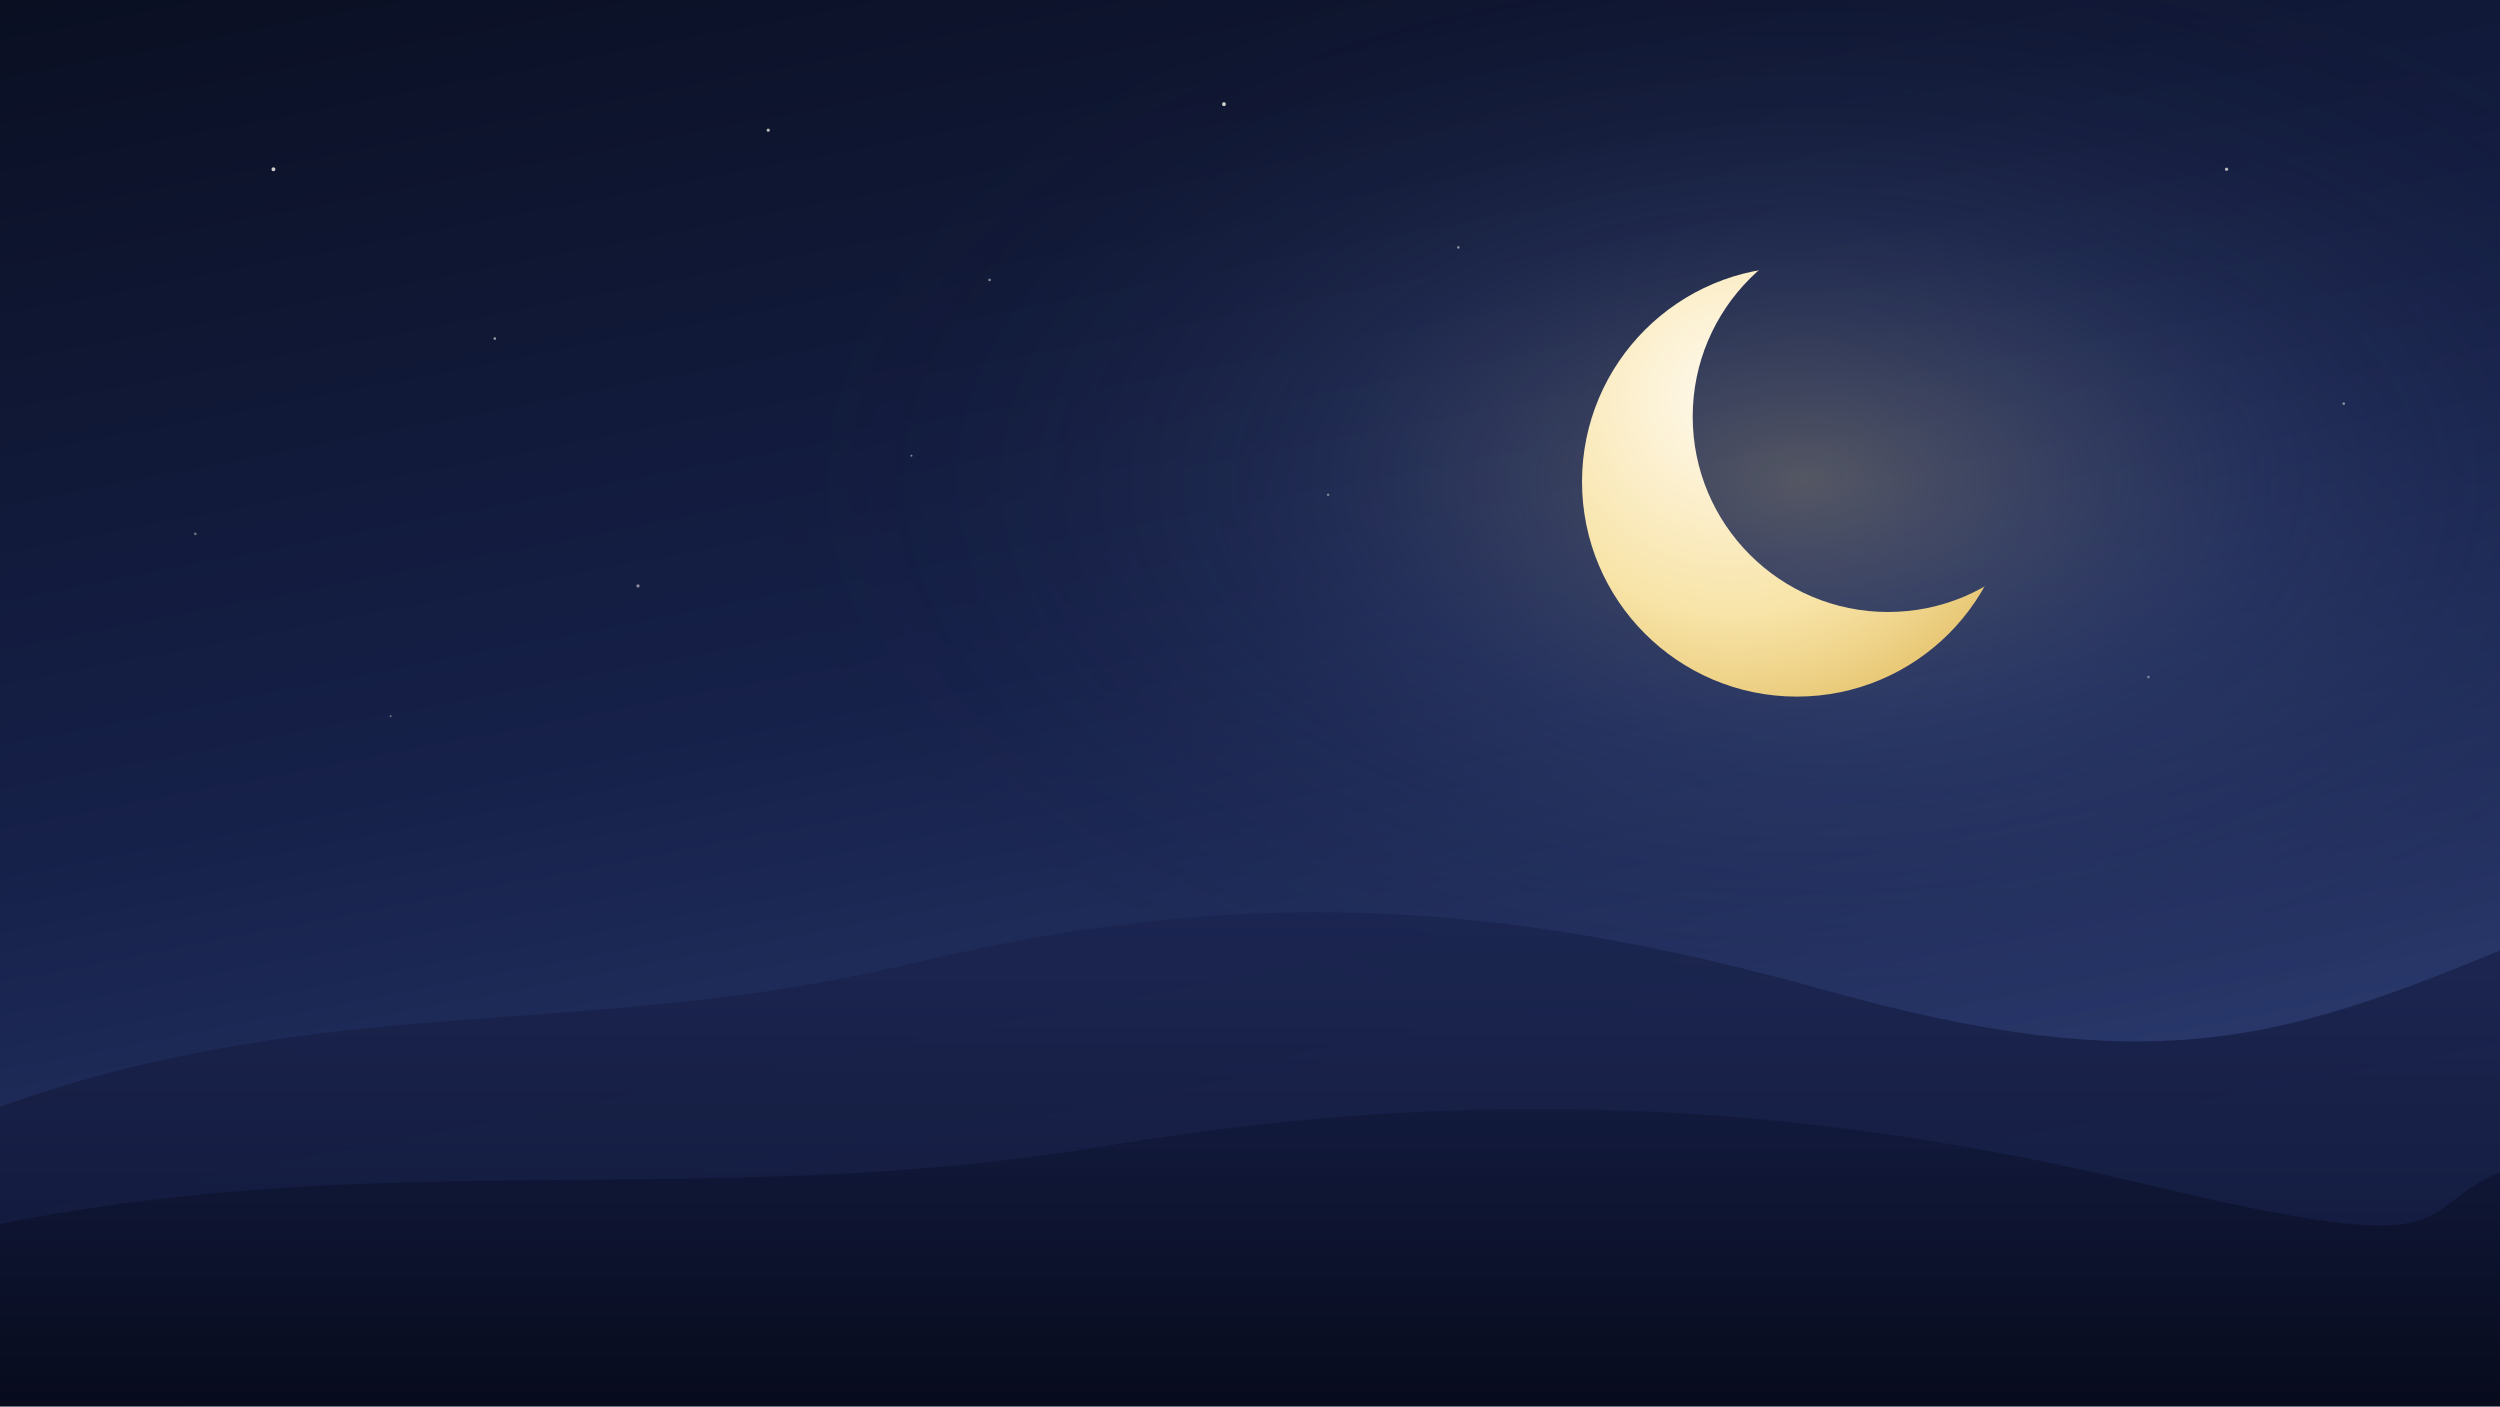
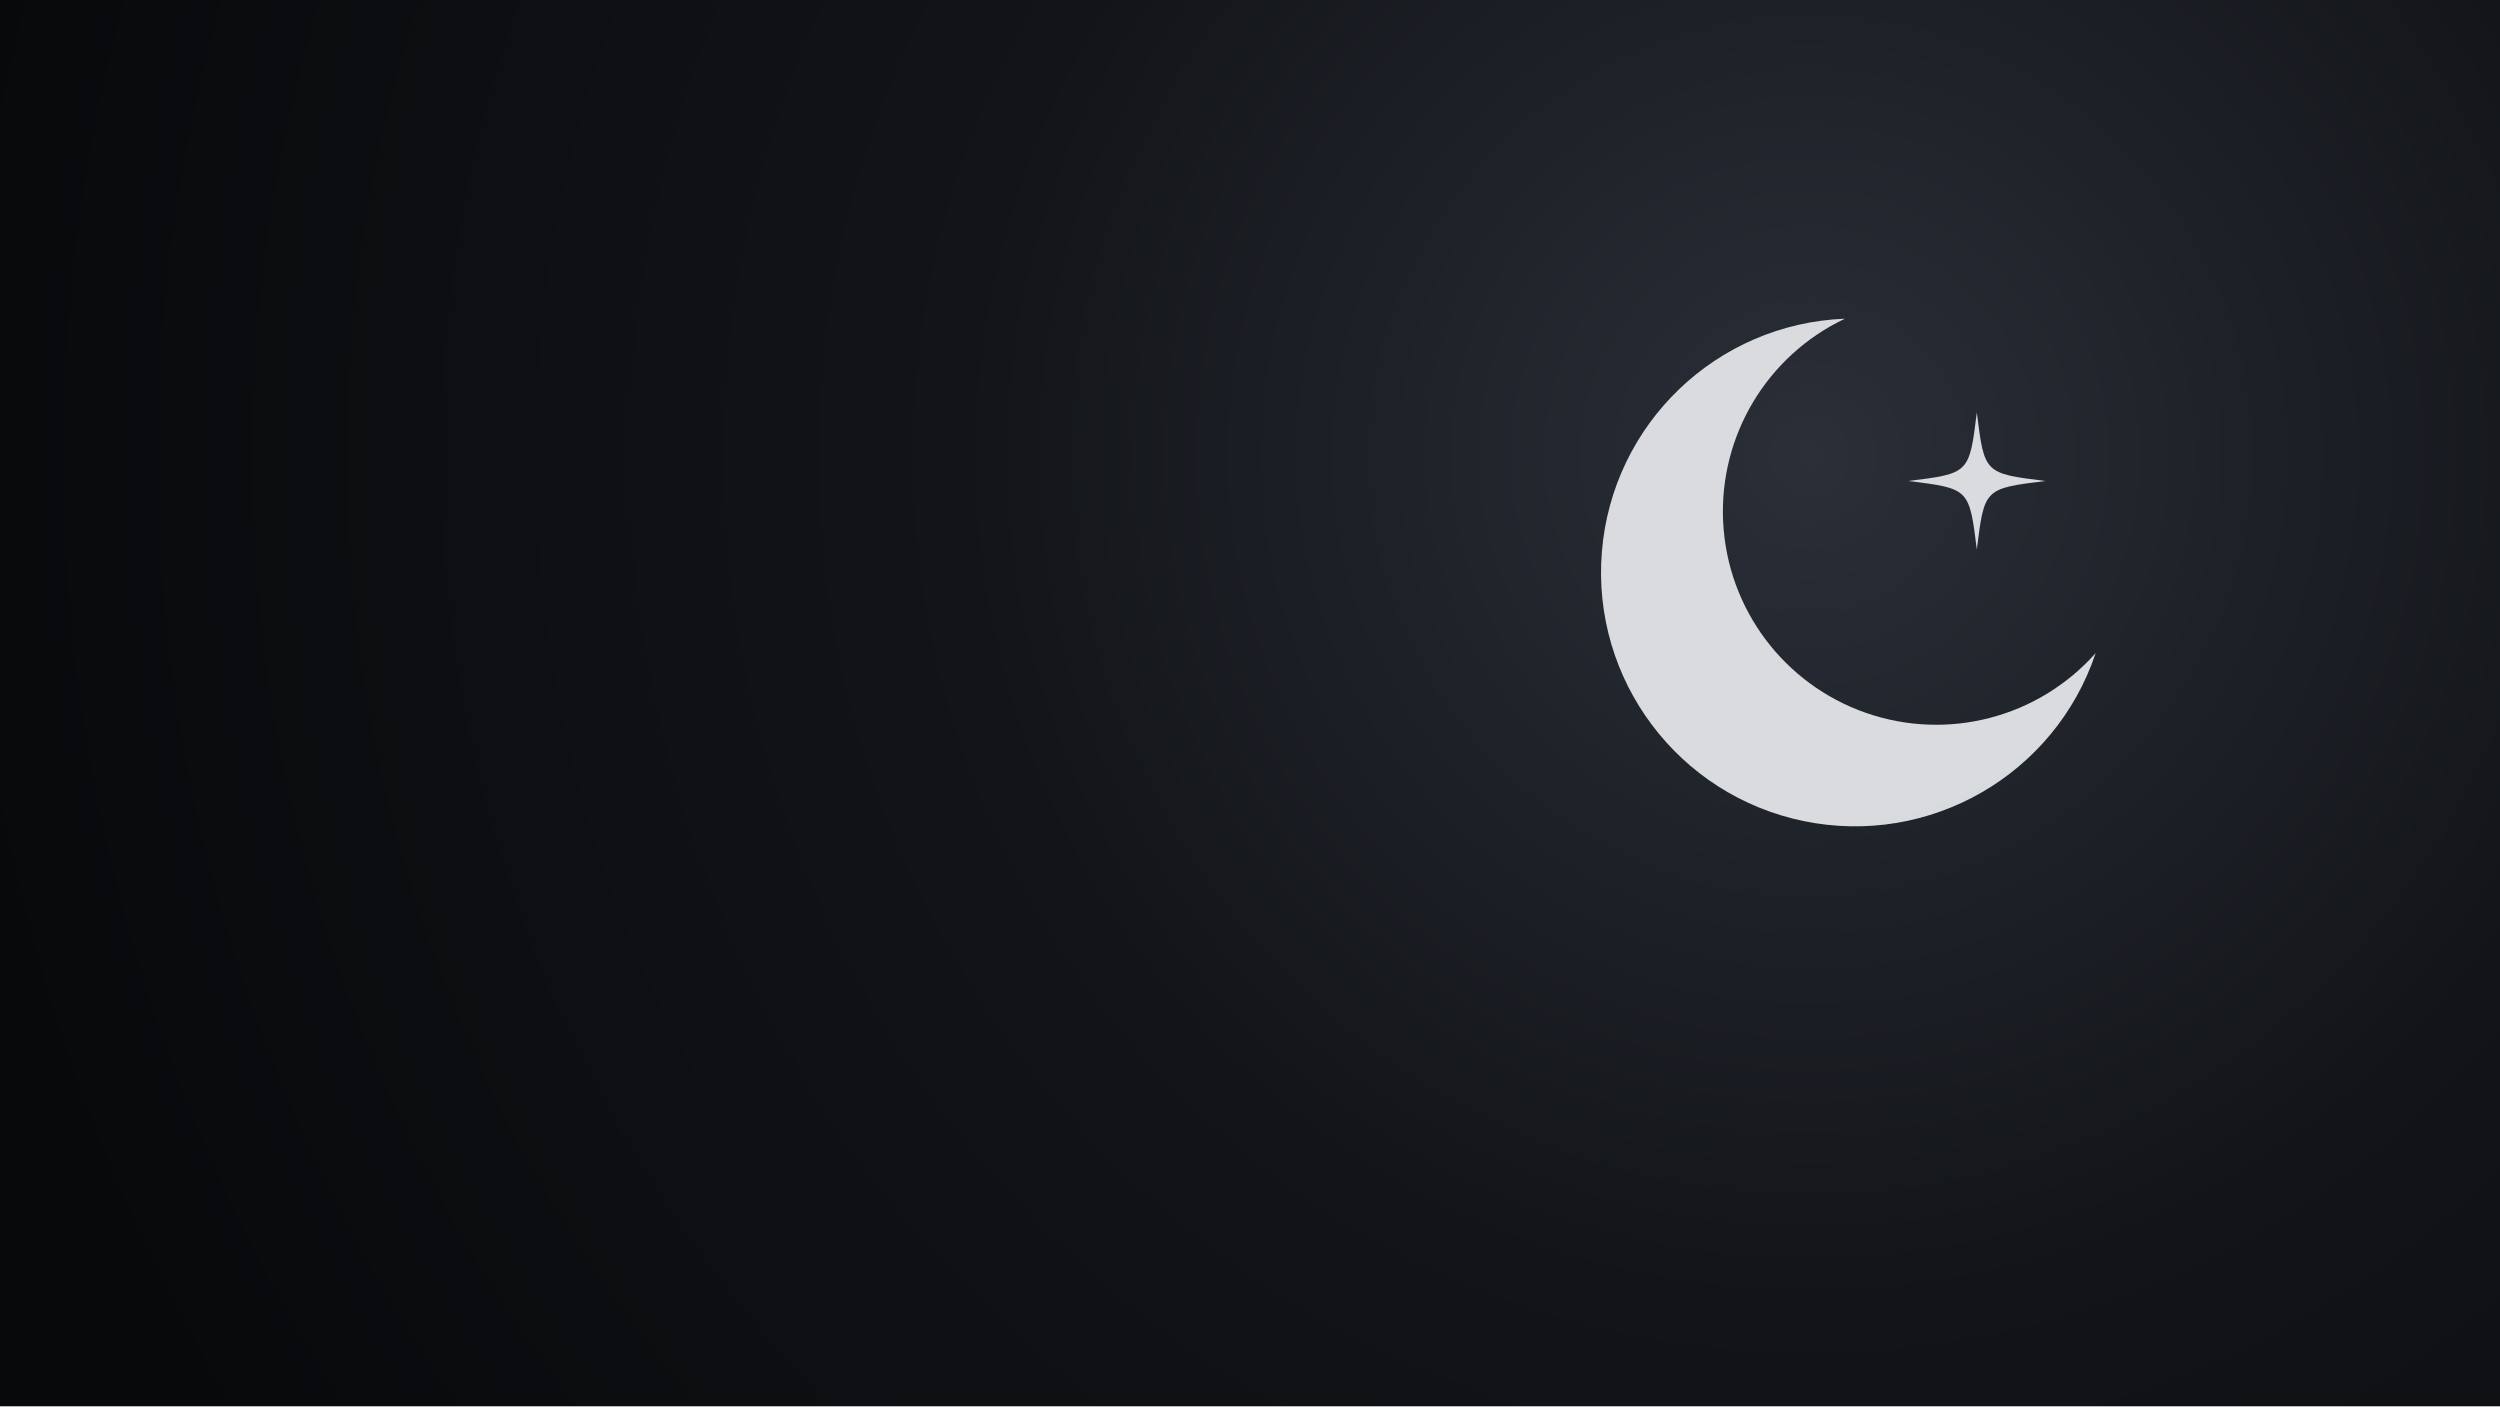
<svg xmlns="http://www.w3.org/2000/svg" viewBox="0 0 3840 2160" width="3840" height="2160">
  <defs>
-     <linearGradient id="sky" x1="0" y1="0" x2="0.35" y2="1">
-       <stop offset="0" stop-color="#0a0f22" />
-       <stop offset="0.55" stop-color="#16214a" />
-       <stop offset="1" stop-color="#2b3a6e" />
-     </linearGradient>
-     <radialGradient id="glow" cx="0.72" cy="0.34" r="0.42">
-       <stop offset="0" stop-color="#f8e4a8" stop-opacity="0.28" />
-       <stop offset="0.45" stop-color="#8fa3d9" stop-opacity="0.10" />
-       <stop offset="1" stop-color="#0a0f22" stop-opacity="0" />
+     <radialGradient id="glow" gradientUnits="userSpaceOnUse" cx="2780" cy="700" r="2900">
+       <stop offset="0" stop-color="#2A2F38" />
+       <stop offset="0.45" stop-color="#121418" />
+       <stop offset="1" stop-color="#08090B" />
    </radialGradient>
-     <radialGradient id="moon" cx="0.35" cy="0.3" r="0.85">
-       <stop offset="0" stop-color="#fffaf0" />
-       <stop offset="0.6" stop-color="#f8e4a8" />
-       <stop offset="1" stop-color="#e2bd62" />
-     </radialGradient>
-     <mask id="crescent">
-       <rect width="3840" height="2160" fill="#fff" />
-       <circle cx="2900" cy="640" r="300" fill="#000" />
-     </mask>
-     <linearGradient id="hill1" x1="0" y1="0" x2="0" y2="1">
-       <stop offset="0" stop-color="#1b2550" />
-       <stop offset="1" stop-color="#0d1330" />
-     </linearGradient>
-     <linearGradient id="hill2" x1="0" y1="0" x2="0" y2="1">
-       <stop offset="0" stop-color="#121a3d" />
-       <stop offset="1" stop-color="#070b1c" />
-     </linearGradient>
  </defs>
-   <rect width="3840" height="2160" fill="url(#sky)" />
  <rect width="3840" height="2160" fill="url(#glow)" />
-   <g fill="#fffaf0">
-     <circle cx="420" cy="260" r="3" opacity="0.8" />
-     <circle cx="760" cy="520" r="2" opacity="0.6" />
-     <circle cx="1180" cy="200" r="2.5" opacity="0.7" />
-     <circle cx="1520" cy="430" r="2" opacity="0.5" />
-     <circle cx="1880" cy="160" r="3" opacity="0.8" />
-     <circle cx="2240" cy="380" r="2" opacity="0.5" />
-     <circle cx="3420" cy="260" r="2.5" opacity="0.7" />
-     <circle cx="3600" cy="620" r="2" opacity="0.5" />
-     <circle cx="300" cy="820" r="2" opacity="0.4" />
-     <circle cx="980" cy="900" r="2.5" opacity="0.5" />
-     <circle cx="2040" cy="760" r="2" opacity="0.4" />
-     <circle cx="3300" cy="1040" r="2" opacity="0.4" />
-     <circle cx="1400" cy="700" r="1.5" opacity="0.5" />
-     <circle cx="600" cy="1100" r="1.5" opacity="0.4" />
+   <g transform="translate(2350 380) scale(3.9)" fill="#E8EAEE" fill-opacity="0.92">
+     <path d="M124.06 28.08 A100 100 0 1 0 222.82 159.76 A84 84 0 1 1 124.06 28.08 Z" />
+     <path transform="translate(176 92) scale(27)" d="M0 -1 C.11 -.11 .11 -.11 1 0 C.11 .11 .11 .11 0 1 C-.11 .11 -.11 .11 -1 0 C-.11 -.11 -.11 -.11 0 -1 Z" />
  </g>
-   <circle cx="2760" cy="740" r="330" fill="url(#moon)" mask="url(#crescent)" />
-   <path d="M0 1700 C 500 1520, 900 1600, 1400 1480 S 2300 1380, 2800 1520 S 3500 1600, 3840 1460 L 3840 2160 L 0 2160 Z" fill="url(#hill1)" opacity="0.9" />
-   <path d="M0 1880 C 600 1760, 1100 1860, 1700 1760 S 2800 1700, 3300 1820 S 3700 1860, 3840 1800 L 3840 2160 L 0 2160 Z" fill="url(#hill2)" />
</svg>
